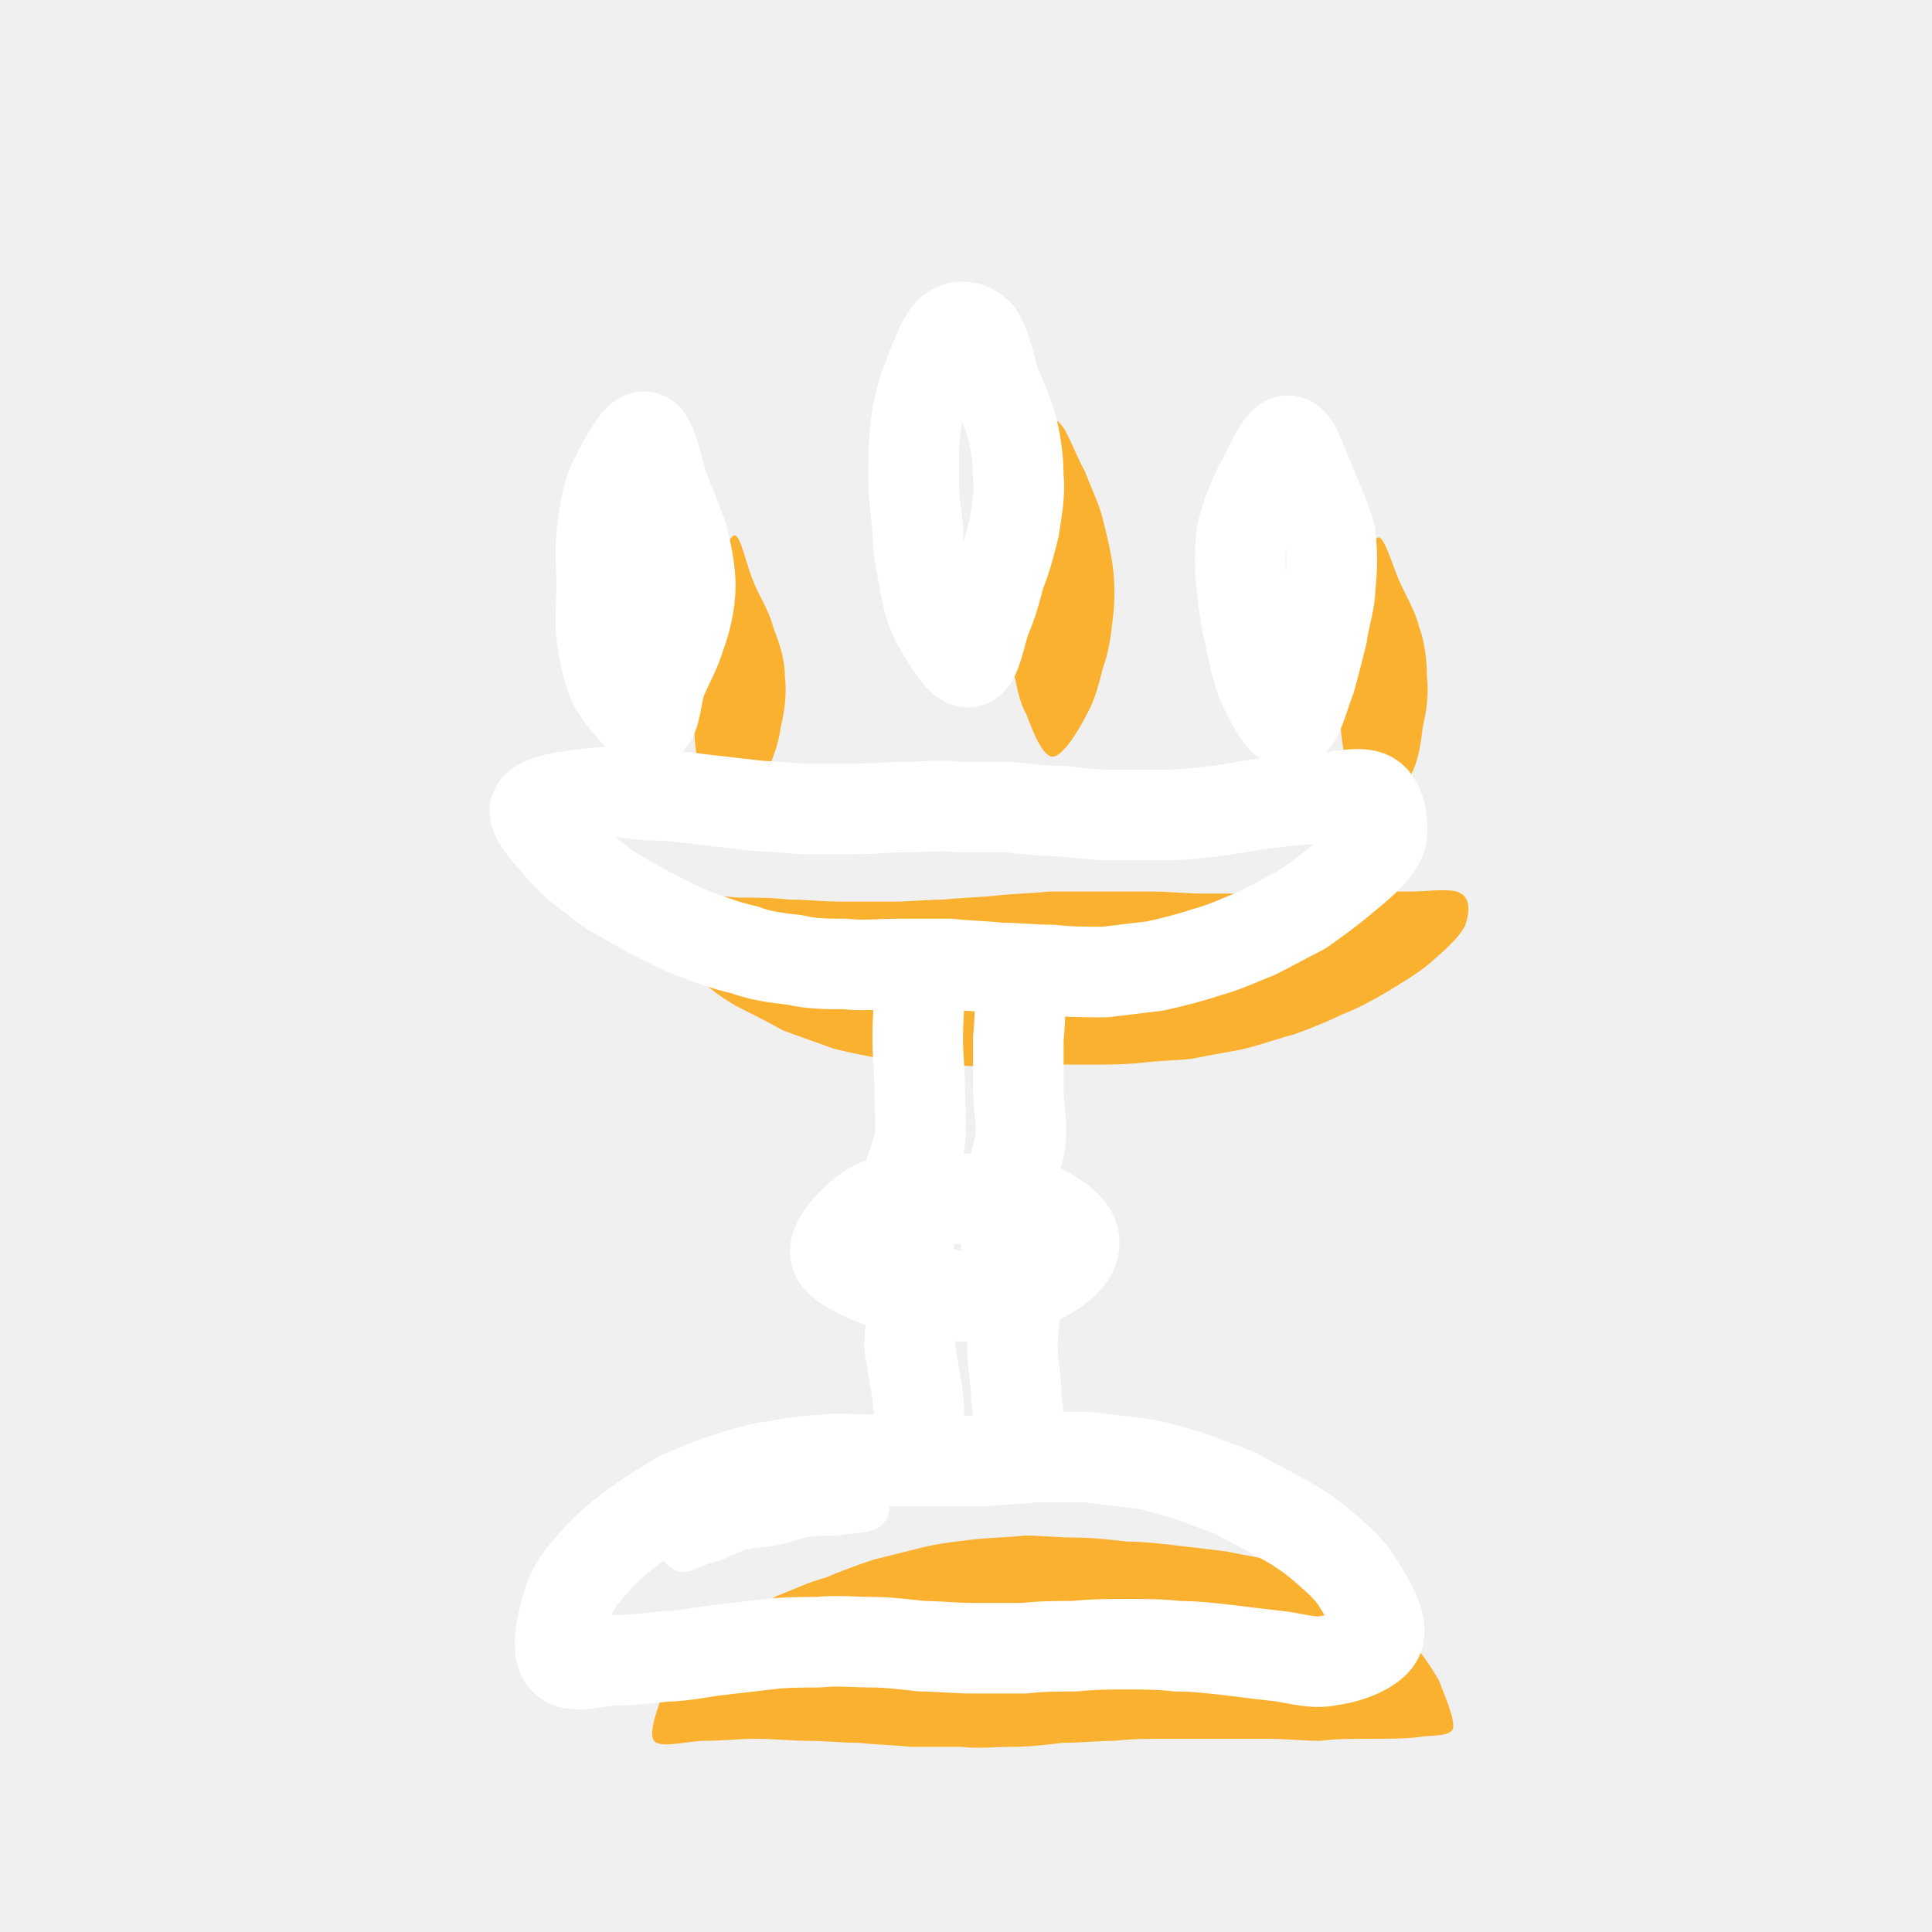
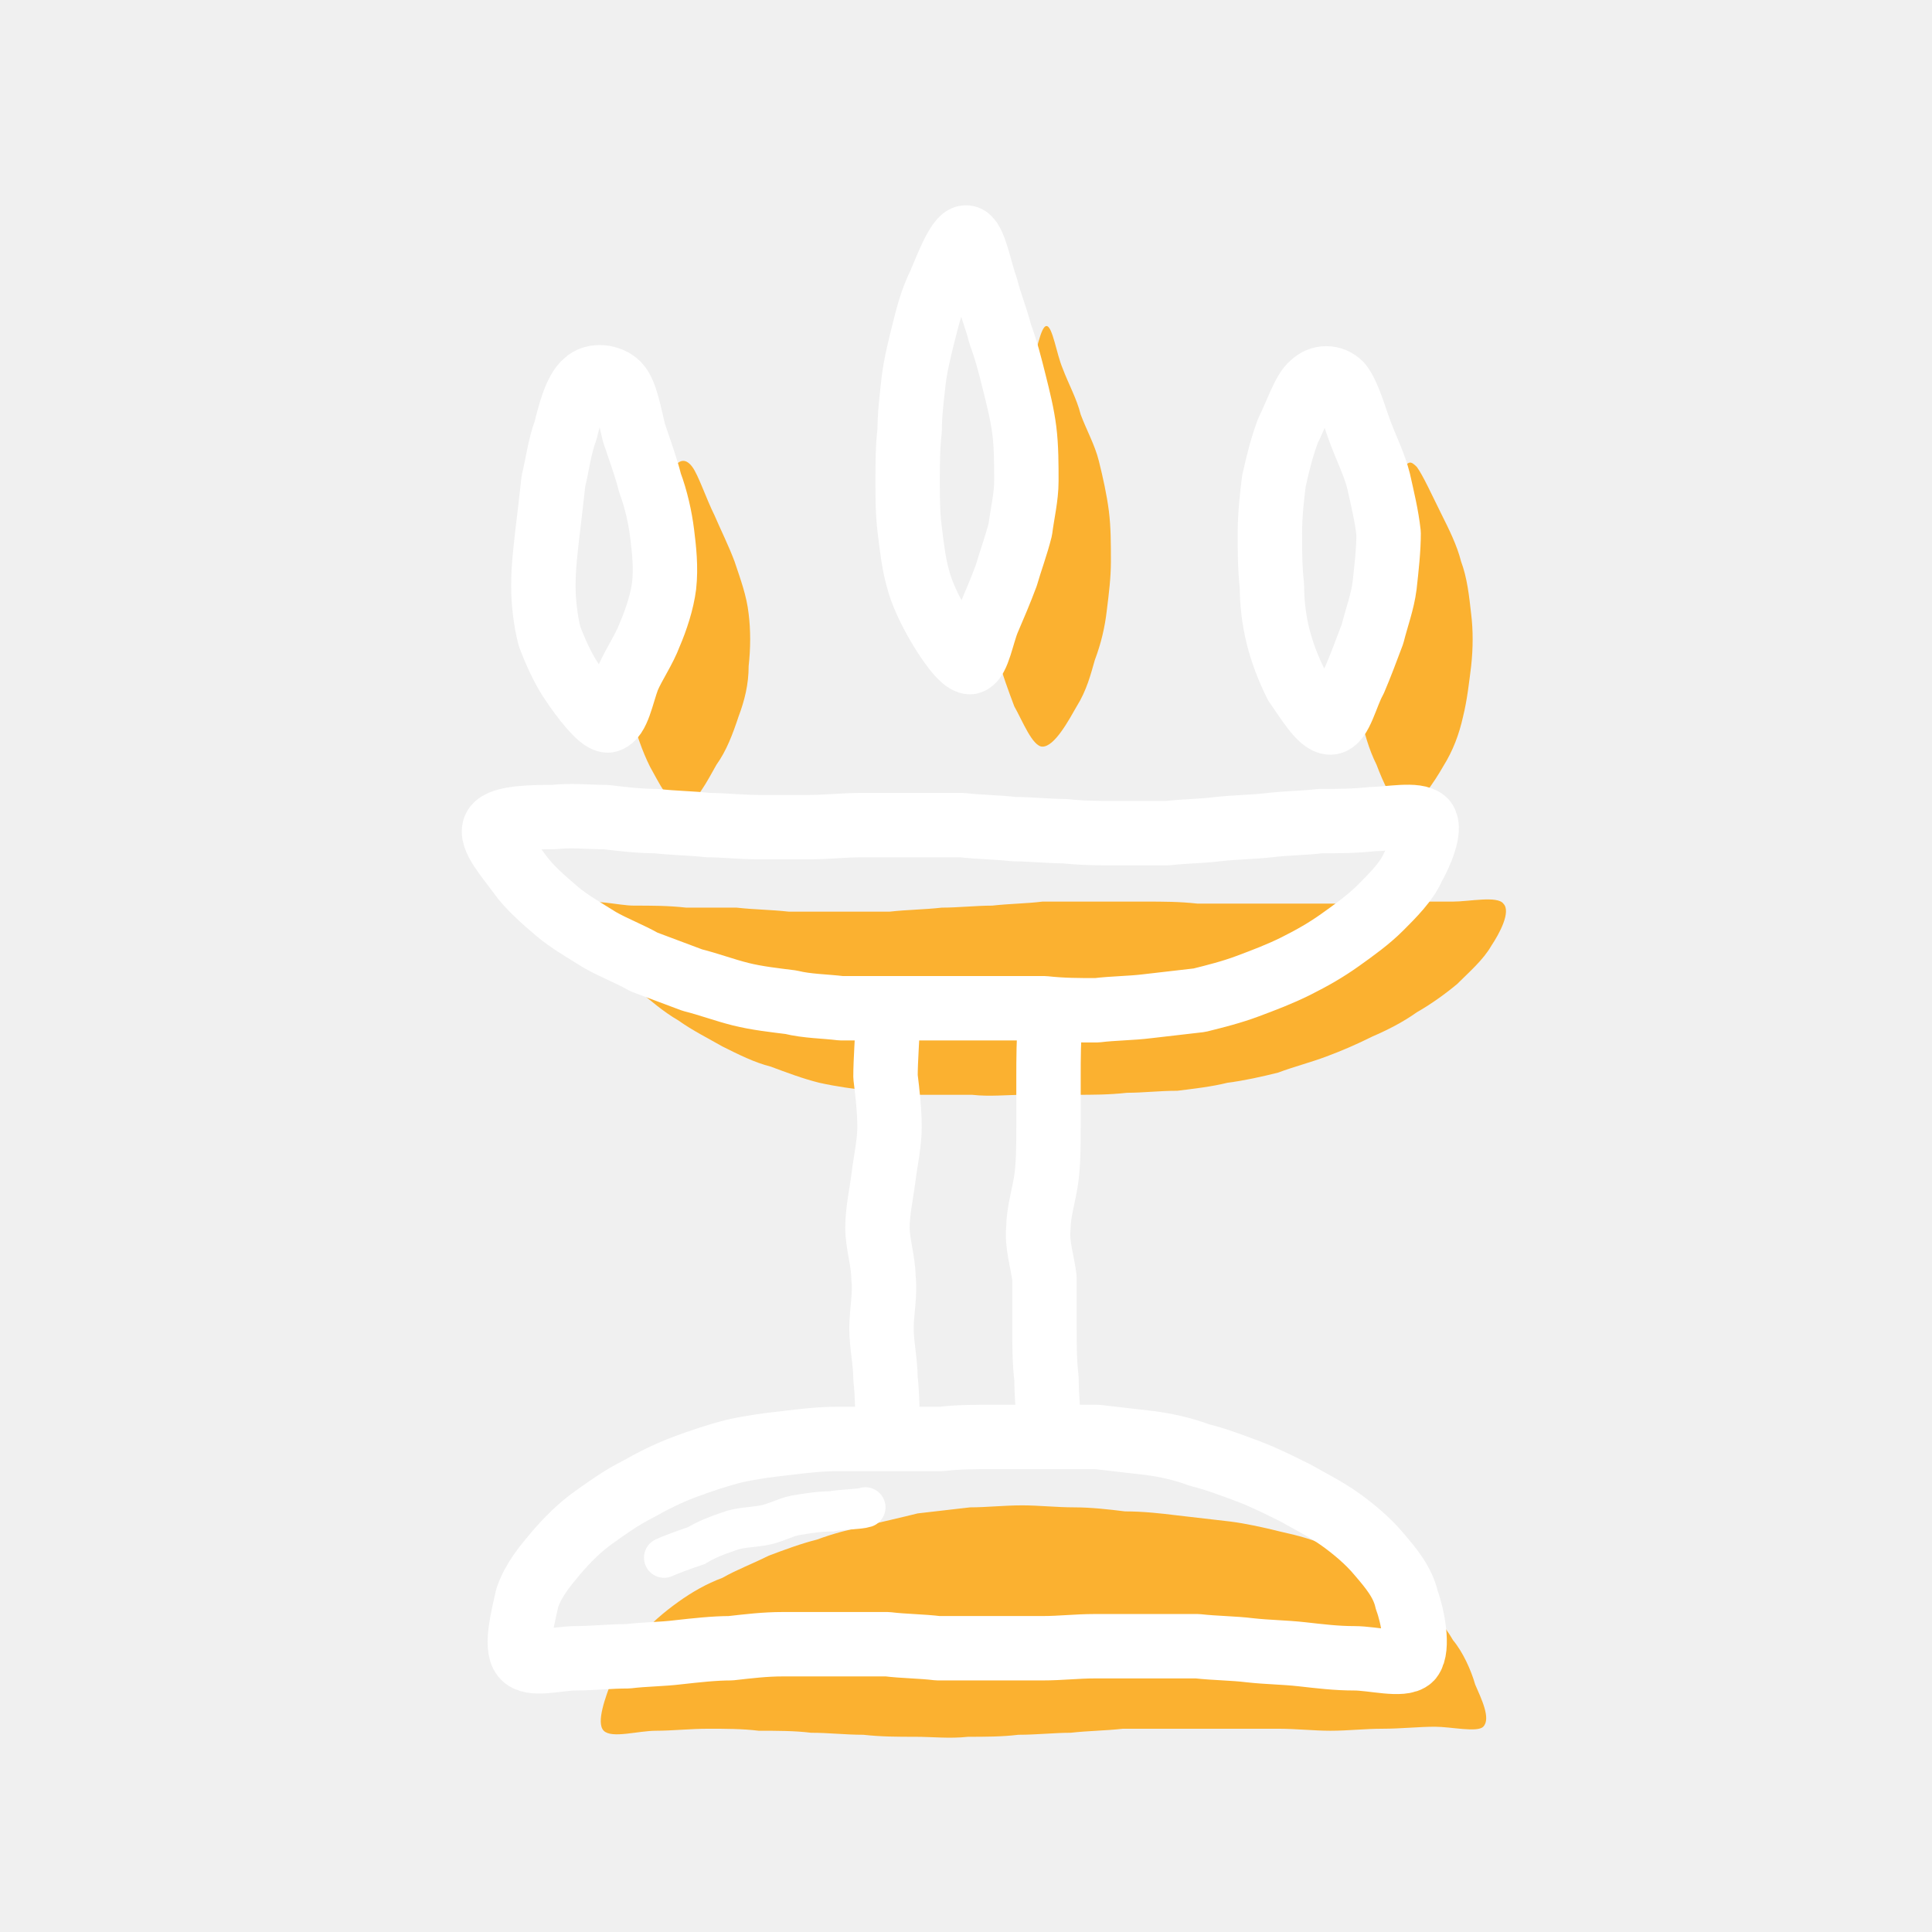
<svg xmlns="http://www.w3.org/2000/svg" viewBox="0 0 96 96" width="96" height="96">
-   <g transform="translate(4.5 4.5)" fill="#FBB130">
-     <path d="M28 82C28.3 82.4 29.7 82 30.5 82C31.4 82 32.2 81.9 33.1 81.9C33.9 81.9 34.8 82 35.6 82C36.5 82 37.3 82.1 38.2 82.1C39 82.2 39.9 82.2 40.7 82.3C41.6 82.3 42.4 82.3 43.3 82.3C44.1 82.4 44.9 82.3 45.8 82.3C46.6 82.3 47.5 82.2 48.3 82.1C49.2 82.1 50 82 50.9 82C51.7 81.9 52.6 81.9 53.4 81.9C54.3 81.9 55.1 81.9 56 81.9C56.8 81.9 57.7 81.9 58.5 81.9C59.4 81.9 60.2 82 61.1 82C61.9 81.9 62.7 81.9 63.6 81.9C64.4 81.9 65.5 81.9 66.1 81.8C66.8 81.7 67.5 81.8 67.7 81.4C67.8 80.9 67.3 79.8 67 79C66.6 78.3 66.1 77.6 65.6 77C65 76.4 64.4 75.8 63.7 75.3C63 74.8 62.2 74.4 61.5 74C60.7 73.7 59.9 73.4 59 73.1C58.2 72.9 57.4 72.8 56.5 72.6C55.7 72.5 54.9 72.4 54 72.3C53.2 72.2 52.3 72.1 51.5 72.1C50.6 72 49.8 71.9 48.9 71.9C48.1 71.9 47.2 71.8 46.4 71.8C45.5 71.9 44.7 71.9 43.8 72C43 72.1 42.1 72.2 41.3 72.4C40.5 72.6 39.7 72.8 38.9 73C38 73.3 37.2 73.6 36.5 73.9C35.7 74.1 34.9 74.5 34.1 74.8C33.4 75.2 32.6 75.5 31.9 76C31.2 76.4 30.5 76.9 30 77.5C29.4 78.1 28.8 78.8 28.5 79.5C28.2 80.3 27.7 81.6 28 82Z" />
-     <path d="M27.1 40C26.8 40.3 27.8 41.5 28.3 42.2C28.8 42.9 29.4 43.5 30.1 44C30.7 44.6 31.4 45.1 32.1 45.5C32.9 45.9 33.7 46.3 34.4 46.7C35.2 47 36.1 47.3 36.9 47.6C37.7 47.8 38.6 48 39.4 48.1C40.3 48.3 41.1 48.3 42 48.4C42.9 48.4 43.7 48.5 44.6 48.5C45.4 48.5 46.3 48.4 47.2 48.4C48 48.4 48.9 48.4 49.7 48.4C50.6 48.4 51.4 48.4 52.3 48.3C53.1 48.2 54 48.2 54.8 48.1C55.7 47.9 56.5 47.8 57.4 47.6C58.2 47.4 59 47.1 59.8 46.9C60.6 46.6 61.4 46.3 62.2 45.9C63 45.6 63.7 45.2 64.4 44.8C65.2 44.3 65.9 43.9 66.5 43.4C67.2 42.8 68 42.1 68.3 41.5C68.5 40.9 68.6 40.2 68.1 39.9C67.7 39.6 66.4 39.8 65.6 39.8C64.7 39.8 63.8 39.8 63 39.8C62.1 39.8 61.3 39.9 60.4 39.9C59.6 39.9 58.7 39.9 57.8 39.9C57 39.9 56.1 39.9 55.3 39.9C54.4 39.9 53.6 39.8 52.7 39.8C51.8 39.8 51 39.8 50.1 39.8C49.3 39.8 48.4 39.8 47.6 39.8C46.7 39.9 45.9 39.9 45 40C44.1 40.1 43.3 40.1 42.4 40.2C41.6 40.2 40.7 40.3 39.9 40.3C39 40.3 38.1 40.3 37.3 40.3C36.4 40.3 35.6 40.2 34.7 40.2C33.9 40.1 33 40.1 32.1 40.1C31.3 40 30.4 40 29.6 40C28.7 40 27.3 39.6 27.1 40Z" />
-     <path d="M31.9 36.1C31.4 36.1 30.8 34.8 30.4 34C30.1 33.3 30 32.4 30 31.6C29.9 30.8 30 30 30.1 29.1C30.2 28.3 30.2 27.5 30.4 26.7C30.5 25.9 30.8 25.1 31 24.3C31.3 23.5 31.7 22.1 32 22.1C32.3 22.1 32.6 23.6 32.9 24.3C33.2 25.1 33.7 25.8 33.9 26.6C34.2 27.4 34.5 28.2 34.5 29.1C34.6 29.9 34.5 30.8 34.3 31.6C34.2 32.4 33.9 33.3 33.5 34C33.1 34.7 32.4 36.1 31.9 36.1Z" />
-     <path d="M47.8 33.1C47.3 33.1 46.8 31.8 46.5 31C46.1 30.3 46 29.4 45.8 28.6C45.7 27.8 45.7 27 45.7 26.2C45.6 25.4 45.7 24.6 45.7 23.8C45.8 23 45.9 22.1 46 21.3C46.2 20.5 46.4 19.7 46.7 19C46.9 18.2 47.4 17.1 47.7 16.7C47.9 16.3 48 16.3 48.3 16.7C48.6 17.1 49 18.2 49.4 18.9C49.7 19.7 50.1 20.5 50.3 21.3C50.5 22.1 50.7 22.9 50.8 23.7C50.9 24.5 50.9 25.4 50.8 26.2C50.7 27.1 50.6 27.9 50.3 28.7C50.1 29.5 49.9 30.3 49.5 31C49.1 31.8 48.3 33.1 47.8 33.1Z" />
-     <path d="M63.8 36.2C63.3 36.1 62.8 34.7 62.5 34C62.3 33.2 62.2 32.4 62.1 31.6C62 30.8 62 29.9 62 29.1C62 28.3 62.1 27.5 62.3 26.7C62.5 25.9 62.8 25.1 63.1 24.3C63.4 23.6 63.7 22.2 64 22.2C64.3 22.2 64.7 23.6 65 24.3C65.3 25 65.8 25.8 66 26.6C66.3 27.4 66.4 28.3 66.4 29.1C66.5 29.9 66.4 30.8 66.2 31.6C66.1 32.4 66 33.3 65.6 34C65.2 34.8 64.3 36.2 63.8 36.2Z" />
+   <g transform="translate(4 4)" fill="#FBB130">
+     <path d="M26 82C26.4 82.4 27.7 82 28.6 82C29.4 82 30.3 81.9 31.2 81.9C32 81.9 32.9 81.9 33.7 82C34.6 82 35.5 82 36.3 82.1C37.2 82.1 38 82.2 38.9 82.2C39.8 82.3 40.6 82.3 41.5 82.3C42.3 82.3 43.2 82.4 44.1 82.3C44.9 82.3 45.8 82.3 46.6 82.2C47.5 82.2 48.4 82.1 49.2 82.1C50.1 82 50.9 82 51.8 81.9C52.7 81.9 53.5 81.9 54.4 81.9C55.2 81.9 56.1 81.9 57 81.9C57.8 81.9 58.7 81.9 59.5 81.9C60.4 81.9 61.3 82 62.1 82C63 82 63.8 81.9 64.7 81.9C65.6 81.9 66.5 81.8 67.3 81.8C68.1 81.8 69.4 82.1 69.7 81.8C70.1 81.4 69.6 80.4 69.3 79.7C69.1 79 68.7 78.1 68.2 77.5C67.8 76.8 67.2 76.1 66.5 75.5C65.9 75 65.2 74.5 64.5 74C63.7 73.6 62.9 73.2 62.1 72.9C61.3 72.5 60.5 72.3 59.6 72.1C58.8 71.9 57.9 71.7 57.1 71.6C56.2 71.5 55.4 71.4 54.5 71.3C53.7 71.2 52.8 71.1 51.9 71.1C51.1 71 50.2 70.9 49.4 70.9C48.5 70.9 47.6 70.8 46.8 70.8C45.9 70.8 45 70.9 44.2 70.9C43.3 71 42.5 71.1 41.6 71.2C40.8 71.4 39.9 71.6 39.1 71.8C38.2 72 37.4 72.2 36.6 72.5C35.8 72.7 35 73 34.2 73.3C33.4 73.7 32.6 74 31.9 74.4C31.1 74.7 30.4 75.1 29.7 75.6C29 76.1 28.3 76.7 27.8 77.3C27.2 77.9 26.7 78.7 26.4 79.5C26.1 80.3 25.6 81.6 26 82Z" />
+     <path d="M25.1 41C24.8 41.4 25.7 42.6 26.1 43.3C26.6 43.9 27.1 44.6 27.7 45.2C28.3 45.7 29 46.3 29.7 46.7C30.4 47.2 31.2 47.6 31.9 48C32.7 48.4 33.5 48.8 34.3 49C35.1 49.3 35.9 49.6 36.7 49.8C37.6 50 38.4 50.1 39.2 50.2C40.1 50.3 40.9 50.4 41.8 50.4C42.6 50.4 43.5 50.4 44.3 50.4C45.2 50.5 46 50.4 46.9 50.4C47.7 50.4 48.6 50.4 49.4 50.4C50.3 50.4 51.1 50.4 52 50.3C52.8 50.3 53.6 50.2 54.5 50.2C55.3 50.1 56.2 50 57 49.8C57.8 49.7 58.7 49.5 59.5 49.3C60.3 49 61.1 48.8 61.9 48.5C62.7 48.2 63.4 47.9 64.2 47.5C64.9 47.2 65.7 46.8 66.4 46.3C67.1 45.9 67.8 45.4 68.4 44.9C69 44.3 69.7 43.7 70.1 43C70.5 42.4 71.1 41.3 70.7 40.9C70.4 40.5 69 40.8 68.2 40.8C67.3 40.8 66.5 40.8 65.6 40.8C64.8 40.8 63.9 40.8 63.1 40.9C62.2 40.9 61.4 40.9 60.5 40.9C59.7 40.9 58.9 40.9 58 40.9C57.2 40.9 56.3 40.9 55.5 40.9C54.6 40.8 53.8 40.8 52.9 40.8C52.1 40.8 51.2 40.8 50.4 40.8C49.5 40.8 48.7 40.8 47.8 40.8C47 40.9 46.2 40.9 45.3 41C44.5 41 43.6 41.1 42.8 41.1C41.9 41.2 41.1 41.2 40.2 41.3C39.4 41.3 38.5 41.3 37.7 41.3C36.8 41.3 36 41.3 35.2 41.3C34.3 41.2 33.5 41.2 32.6 41.1C31.8 41.1 30.9 41.1 30.1 41.1C29.2 41 28.4 41 27.5 41C26.7 41 25.3 40.6 25.1 41Z" />
+     <path d="M29.9 36.1C29.3 36.1 28.7 34.8 28.3 34.1C27.9 33.3 27.6 32.4 27.4 31.6C27.3 30.8 27.3 29.9 27.3 29.1C27.3 28.2 27.3 27.4 27.4 26.5C27.5 25.7 27.6 24.9 27.8 24C28 23.2 28.2 22.4 28.5 21.6C28.8 20.7 29.2 19.6 29.5 19.2C29.8 18.8 30.1 18.8 30.4 19.2C30.7 19.6 31.1 20.8 31.5 21.6C31.8 22.3 32.2 23.1 32.5 23.9C32.8 24.8 33.1 25.6 33.2 26.5C33.3 27.3 33.3 28.2 33.2 29.1C33.2 30 33 30.8 32.7 31.6C32.4 32.5 32.1 33.3 31.6 34C31.2 34.7 30.5 36.1 29.9 36.1Z" />
+     <path d="M47.8 33.1C47.3 33.1 46.8 31.8 46.4 31.1C46.1 30.3 45.8 29.5 45.6 28.7C45.4 27.9 45.4 27.1 45.3 26.3C45.3 25.5 45.3 24.7 45.3 23.9C45.3 23.1 45.3 22.3 45.4 21.4C45.5 20.6 45.6 19.8 45.7 19C45.9 18.2 46.1 17.4 46.3 16.6C46.6 15.8 46.9 15.1 47.2 14.3C47.5 13.6 47.7 12.2 48 12.2C48.3 12.2 48.5 13.6 48.8 14.3C49.1 15.1 49.5 15.8 49.7 16.6C50 17.4 50.4 18.1 50.6 18.9C50.8 19.7 51 20.6 51.1 21.4C51.2 22.2 51.2 23 51.2 23.9C51.2 24.7 51.1 25.5 51 26.3C50.9 27.2 50.7 28 50.4 28.8C50.2 29.5 50 30.3 49.5 31.1C49.1 31.8 48.4 33.1 47.8 33.1Z" />
+     <path d="M65.8 36.2C65.3 36.2 64.7 34.8 64.4 34C64 33.2 63.8 32.4 63.6 31.6C63.4 30.7 63.3 29.9 63.3 29.1C63.2 28.2 63.2 27.4 63.3 26.5C63.4 25.7 63.5 24.8 63.7 24C63.9 23.2 64.2 22.4 64.6 21.6C64.9 20.8 65.3 19.6 65.7 19.3C66 18.9 66.1 18.9 66.4 19.2C66.7 19.6 67.2 20.7 67.6 21.5C68 22.3 68.4 23.1 68.6 23.9C68.9 24.7 69 25.6 69.1 26.5C69.2 27.3 69.2 28.2 69.1 29.1C69 29.9 68.9 30.8 68.7 31.6C68.5 32.5 68.2 33.3 67.7 34.1C67.3 34.8 66.4 36.2 65.8 36.2Z" />
  </g>
-   <g fill="none" stroke="#FFFFFF" stroke-width="2.4" stroke-linecap="round">
-     <path d="M34 76.9C34.2 76.8 34.9 76.5 35.4 76.4C35.9 76.2 36.4 75.9 36.9 75.8C37.4 75.7 37.9 75.7 38.4 75.6C38.9 75.5 39.4 75.3 39.9 75.2C40.4 75.1 40.9 75.1 41.5 75.1C42 75 42.7 75 43 74.9" />
+   <g fill="none" stroke="#FFFFFF" stroke-width="2" stroke-linecap="round">
+     <path d="M33 77.4C33.2 77.3 34 77 34.6 76.8C35.1 76.5 35.6 76.3 36.2 76.1C36.7 75.9 37.3 75.9 37.9 75.8C38.5 75.7 39 75.4 39.5 75.3C40.1 75.2 40.7 75.1 41.3 75.1C41.8 75 42.7 75 43 74.9" />
  </g>
-   <g fill="none" stroke="#FFFFFF" stroke-width="4.5" stroke-linecap="round" stroke-linejoin="round">
-     <path d="M28 82.4C28.4 83 29.7 82.5 30.5 82.5C31.4 82.5 32.2 82.4 33.1 82.3C33.9 82.3 34.8 82.1 35.6 82C36.5 81.9 37.3 81.8 38.2 81.7C39 81.6 39.9 81.6 40.7 81.6C41.6 81.5 42.4 81.6 43.3 81.6C44.1 81.6 44.9 81.7 45.8 81.8C46.6 81.8 47.5 81.9 48.3 81.9C49.2 81.9 50 81.9 50.9 81.9C51.7 81.8 52.6 81.8 53.4 81.8C54.3 81.7 55.1 81.7 56 81.7C56.8 81.7 57.7 81.7 58.5 81.8C59.4 81.8 60.2 81.9 61.1 82C61.9 82.1 62.7 82.2 63.6 82.3C64.4 82.4 65.3 82.7 66.1 82.5C67 82.4 68.3 81.9 68.5 81.3C68.7 80.6 68 79.5 67.5 78.7C67.1 78 66.4 77.4 65.7 76.8C65.1 76.3 64.4 75.8 63.6 75.4C62.9 75 62.1 74.6 61.4 74.2C60.6 73.9 59.8 73.6 59 73.3C58.2 73.1 57.4 72.8 56.5 72.7C55.7 72.6 54.8 72.5 54 72.4C53.1 72.4 52.3 72.4 51.4 72.4C50.6 72.5 49.8 72.5 48.9 72.6C48.1 72.6 47.2 72.6 46.4 72.6C45.6 72.6 44.7 72.6 43.9 72.6C43 72.5 42.2 72.5 41.3 72.5C40.5 72.6 39.6 72.6 38.8 72.8C38 72.9 37.1 73.1 36.3 73.4C35.5 73.6 34.7 74 33.9 74.3C33.2 74.7 32.4 75.2 31.7 75.7C31 76.2 30.4 76.7 29.8 77.3C29.2 78 28.6 78.6 28.3 79.4C28 80.3 27.6 81.9 28 82.4Z" />
-     <path d="M45.7 72C45.7 71.6 45.7 70.3 45.6 69.4C45.5 68.6 45.3 67.7 45.2 66.9C45.2 66 45.4 65.2 45.4 64.3C45.4 63.5 45.2 62.6 45.1 61.8C45.1 60.9 44.9 60.1 45 59.2C45.1 58.4 45.5 57.5 45.7 56.7C45.8 55.8 45.7 55 45.7 54.1C45.7 53.3 45.6 52.4 45.6 51.6C45.6 50.7 45.7 49.4 45.7 49" />
-     <path d="M50.7 72C50.7 71.6 50.6 70.3 50.5 69.4C50.5 68.6 50.3 67.7 50.3 66.9C50.3 66 50.5 65.2 50.5 64.3C50.4 63.5 50.1 62.6 50 61.8C50 60.9 50 60.1 50.1 59.2C50.2 58.4 50.6 57.5 50.7 56.7C50.8 55.8 50.6 55 50.6 54.1C50.6 53.3 50.6 52.4 50.6 51.6C50.7 50.7 50.7 49.4 50.7 49" />
-     <path d="M41.5 62.2C41.5 62.8 42.9 63.4 43.7 63.7C44.5 64 45.3 64 46.1 64.1C47 64.3 47.8 64.5 48.6 64.4C49.4 64.4 50.3 64.1 51.1 63.8C51.8 63.5 52.7 63 53 62.6C53.4 62.2 53.5 61.6 53.2 61.2C52.9 60.7 51.9 60.1 51.1 59.8C50.4 59.6 49.5 59.6 48.6 59.6C47.8 59.5 47 59.6 46.1 59.7C45.3 59.7 44.3 59.5 43.5 59.9C42.7 60.3 41.5 61.5 41.5 62.2Z" />
-     <path d="M26.6 40.2C26.4 40.6 27.5 41.7 28.1 42.4C28.6 43 29.4 43.5 30 44C30.7 44.5 31.5 44.9 32.2 45.3C33 45.7 33.7 46.1 34.5 46.4C35.3 46.7 36.1 47 37 47.2C37.8 47.5 38.6 47.6 39.5 47.7C40.3 47.9 41.2 47.9 42 47.9C42.9 48 43.8 47.9 44.6 47.9C45.5 47.9 46.3 47.9 47.2 47.9C48 48 48.9 48 49.7 48.1C50.6 48.1 51.4 48.2 52.3 48.2C53.1 48.3 54 48.3 54.9 48.3C55.7 48.2 56.6 48.1 57.4 48C58.3 47.8 59.1 47.6 60 47.3C60.8 47.1 61.6 46.7 62.4 46.4C63.2 46 63.9 45.6 64.7 45.2C65.4 44.7 66.1 44.2 66.8 43.6C67.4 43.1 68.3 42.4 68.6 41.7C68.8 41 68.6 39.9 68.1 39.6C67.6 39.3 66.4 39.6 65.6 39.7C64.7 39.7 63.8 39.8 63 39.9C62.1 40 61.3 40.2 60.4 40.3C59.6 40.4 58.7 40.5 57.8 40.5C57 40.5 56.1 40.5 55.3 40.5C54.4 40.5 53.6 40.4 52.7 40.3C51.8 40.3 51 40.2 50.1 40.1C49.3 40.1 48.4 40.1 47.6 40.1C46.7 40 45.9 40.1 45 40.1C44.1 40.1 43.3 40.2 42.4 40.2C41.6 40.2 40.7 40.2 39.9 40.2C39 40.1 38.1 40.1 37.3 40C36.4 39.9 35.6 39.8 34.7 39.7C33.9 39.6 33 39.5 32.1 39.5C31.3 39.4 30.5 39.3 29.6 39.4C28.6 39.5 26.8 39.7 26.6 40.2Z" />
-     <path d="M32.2 35.8C31.8 35.8 30.9 34.7 30.5 34C30.2 33.3 30 32.4 29.9 31.6C29.8 30.8 29.9 30 29.9 29.1C29.9 28.3 29.8 27.4 29.9 26.6C30 25.7 30.1 24.9 30.4 24.1C30.8 23.3 31.6 21.7 32 21.7C32.4 21.7 32.7 23.5 33 24.3C33.3 25.1 33.6 25.8 33.9 26.6C34.1 27.4 34.3 28.3 34.3 29.1C34.3 29.9 34.1 30.8 33.8 31.6C33.6 32.3 33.2 33 32.9 33.7C32.6 34.4 32.6 35.8 32.2 35.8Z" />
-     <path d="M48.1 32.9C47.7 32.9 47 31.7 46.6 31C46.2 30.3 46 29.4 45.9 28.6C45.7 27.8 45.6 27 45.6 26.2C45.5 25.4 45.4 24.6 45.4 23.7C45.4 22.9 45.4 22 45.5 21.2C45.6 20.4 45.8 19.5 46.1 18.8C46.4 18 46.8 16.9 47.2 16.5C47.6 16.1 48.2 16.2 48.6 16.6C48.9 17 49.2 18.1 49.4 18.9C49.7 19.7 50.1 20.5 50.3 21.3C50.5 22.1 50.6 22.9 50.6 23.7C50.7 24.6 50.5 25.4 50.4 26.2C50.2 27 50 27.8 49.7 28.5C49.5 29.3 49.3 30 49 30.7C48.7 31.5 48.5 32.9 48.1 32.9Z" />
-     <path d="M64.1 35.9C63.7 36 63 34.6 62.7 33.9C62.4 33.2 62.3 32.4 62.1 31.6C61.9 30.8 61.8 29.9 61.7 29.1C61.6 28.3 61.6 27.4 61.7 26.5C61.9 25.7 62.2 24.9 62.6 24.1C63 23.4 63.6 21.9 64 21.9C64.4 21.9 64.8 23.4 65.2 24.2C65.5 25 65.9 25.8 66.1 26.6C66.2 27.4 66.2 28.3 66.1 29.1C66.1 29.9 65.8 30.7 65.7 31.5C65.5 32.3 65.3 33.1 65.1 33.8C64.8 34.5 64.5 35.9 64.1 35.9Z" />
+   <g fill="none" stroke="#FFFFFF" stroke-width="3.2" stroke-linecap="round" stroke-linejoin="round">
+     <path d="M26 82.3C26.4 82.8 27.7 82.4 28.6 82.4C29.4 82.4 30.3 82.3 31.2 82.3C32 82.2 32.9 82.2 33.7 82.1C34.6 82 35.5 81.9 36.3 81.9C37.2 81.8 38 81.7 38.9 81.7C39.8 81.7 40.6 81.7 41.5 81.7C42.3 81.7 43.2 81.7 44.1 81.7C44.9 81.8 45.8 81.8 46.6 81.9C47.5 81.9 48.4 81.9 49.2 81.9C50.1 81.9 50.9 81.9 51.8 81.9C52.7 81.9 53.5 81.8 54.4 81.8C55.2 81.8 56.1 81.8 57 81.8C57.8 81.8 58.7 81.8 59.5 81.8C60.4 81.9 61.3 81.9 62.1 82C63 82.1 63.8 82.1 64.7 82.2C65.6 82.3 66.4 82.4 67.3 82.4C68.2 82.4 69.7 82.8 70.1 82.4C70.5 81.9 70.2 80.3 69.9 79.5C69.7 78.6 69.1 77.9 68.5 77.2C68 76.6 67.3 76 66.6 75.5C65.9 75 65.1 74.6 64.4 74.2C63.6 73.8 62.8 73.4 62 73.1C61.2 72.8 60.4 72.5 59.6 72.3C58.8 72 57.9 71.8 57.1 71.7C56.2 71.6 55.4 71.5 54.5 71.4C53.6 71.4 52.8 71.4 51.9 71.4C51.1 71.4 50.2 71.4 49.3 71.4C48.5 71.4 47.6 71.4 46.8 71.5C45.9 71.5 45.1 71.5 44.2 71.5C43.4 71.5 42.5 71.5 41.6 71.5C40.8 71.5 39.9 71.6 39.1 71.7C38.2 71.8 37.4 71.9 36.5 72.1C35.7 72.3 34.8 72.6 34 72.9C33.2 73.2 32.4 73.6 31.7 74C30.9 74.4 30.2 74.9 29.5 75.4C28.8 75.9 28.2 76.5 27.6 77.2C27.1 77.8 26.5 78.5 26.2 79.4C26 80.3 25.6 81.8 26 82.3Z" />
+     <path d="M44.1 71C44.1 70.6 44.1 69.3 44 68.5C44 67.7 43.8 66.8 43.8 66C43.8 65.2 44 64.3 43.9 63.5C43.9 62.7 43.6 61.8 43.6 61C43.6 60.2 43.8 59.3 43.9 58.5C44 57.7 44.2 56.8 44.2 56C44.2 55.2 44.1 54.3 44 53.5C44 52.7 44.1 51.4 44.1 51" />
+     <path d="M52.2 71C52.1 70.6 52 69.3 52 68.5C51.9 67.7 51.9 66.8 51.9 66C51.9 65.2 51.9 64.3 51.9 63.5C51.8 62.7 51.5 61.8 51.6 61C51.6 60.2 51.9 59.3 52 58.5C52.1 57.7 52.1 56.8 52.1 56C52.1 55.2 52.1 54.3 52.1 53.5C52.1 52.7 52.1 51.4 52.2 51" />
+     <path d="M24.6 41.1C24.3 41.6 25.3 42.7 25.8 43.4C26.3 44.1 27 44.7 27.7 45.3C28.3 45.8 29 46.2 29.8 46.7C30.5 47.1 31.3 47.4 32 47.8C32.8 48.1 33.6 48.4 34.4 48.7C35.2 48.9 36 49.2 36.8 49.4C37.6 49.6 38.5 49.7 39.3 49.8C40.1 50 41 50 41.8 50.1C42.7 50.1 43.5 50.1 44.4 50.1C45.2 50.1 46 50.1 46.9 50.1C47.7 50.1 48.6 50.1 49.4 50.1C50.3 50.1 51.1 50.1 51.9 50.1C52.8 50.2 53.6 50.2 54.5 50.2C55.3 50.1 56.2 50.1 57 50C57.9 49.9 58.7 49.8 59.6 49.7C60.4 49.5 61.2 49.3 62 49C62.8 48.7 63.6 48.4 64.4 48C65.2 47.6 65.9 47.2 66.6 46.7C67.3 46.2 68 45.7 68.6 45.1C69.2 44.5 69.9 43.8 70.2 43.1C70.6 42.4 71.1 41.2 70.8 40.8C70.4 40.4 69 40.7 68.2 40.7C67.3 40.8 66.5 40.8 65.6 40.8C64.8 40.9 63.9 40.9 63.1 41C62.2 41.1 61.4 41.1 60.5 41.2C59.7 41.3 58.9 41.3 58 41.4C57.2 41.4 56.3 41.4 55.5 41.4C54.6 41.4 53.8 41.4 52.9 41.3C52.1 41.3 51.2 41.2 50.4 41.2C49.5 41.1 48.7 41.1 47.8 41C47 41 46.2 41 45.3 41C44.5 41 43.6 41 42.8 41C41.9 41 41.1 41.1 40.2 41.1C39.4 41.1 38.5 41.1 37.7 41.1C36.8 41.1 36 41 35.2 41C34.3 40.9 33.5 40.9 32.6 40.8C31.8 40.8 30.9 40.7 30.1 40.6C29.2 40.6 28.4 40.5 27.5 40.6C26.6 40.6 24.9 40.6 24.6 41.1Z" />
+     <path d="M30.2 35.8C29.8 35.8 28.9 34.6 28.5 34C28 33.3 27.6 32.4 27.3 31.6C27.1 30.8 27 29.9 27 29.1C27 28.2 27.1 27.4 27.2 26.5C27.3 25.7 27.4 24.8 27.5 23.9C27.7 23.1 27.8 22.2 28.1 21.4C28.3 20.6 28.6 19.4 29.1 19C29.5 18.6 30.3 18.7 30.7 19.1C31.1 19.5 31.3 20.7 31.5 21.5C31.8 22.4 32.1 23.2 32.3 24C32.6 24.8 32.8 25.7 32.9 26.5C33 27.3 33.1 28.2 33 29.1C32.9 29.9 32.6 30.8 32.3 31.5C32 32.3 31.5 33 31.2 33.7C30.9 34.5 30.7 35.7 30.2 35.8Z" />
+     <path d="M48.2 32.9C47.8 32.9 47 31.7 46.6 31C46.2 30.3 45.8 29.5 45.6 28.7C45.4 28 45.3 27.1 45.2 26.3C45.1 25.5 45.1 24.7 45.1 23.9C45.1 23.1 45.1 22.2 45.2 21.4C45.2 20.6 45.3 19.8 45.4 18.9C45.5 18.1 45.7 17.3 45.9 16.5C46.1 15.7 46.3 14.9 46.7 14.1C47 13.4 47.6 11.8 48 11.8C48.4 11.8 48.7 13.5 49 14.3C49.2 15.1 49.5 15.8 49.7 16.6C50 17.4 50.2 18.2 50.4 19C50.6 19.8 50.8 20.6 50.9 21.4C51 22.2 51 23.1 51 23.9C51 24.7 50.8 25.5 50.7 26.3C50.5 27.1 50.2 27.9 50 28.6C49.7 29.4 49.4 30.1 49.1 30.8C48.8 31.5 48.6 32.8 48.2 32.9Z" />
+     <path d="M66.1 35.9C65.6 35.9 64.9 34.7 64.4 34C64 33.2 63.7 32.4 63.5 31.6C63.3 30.8 63.2 29.9 63.2 29.1C63.1 28.2 63.1 27.4 63.1 26.5C63.1 25.6 63.2 24.7 63.3 23.9C63.5 23 63.7 22.2 64 21.4C64.4 20.6 64.8 19.4 65.2 19.1C65.6 18.7 66.2 18.7 66.6 19.1C67 19.6 67.3 20.7 67.6 21.5C67.9 22.3 68.3 23.1 68.5 23.9C68.7 24.8 68.9 25.6 69 26.5C69 27.3 68.9 28.2 68.8 29.1C68.7 29.9 68.4 30.7 68.2 31.5C67.9 32.3 67.6 33.1 67.3 33.8C66.9 34.5 66.6 35.9 66.1 35.9Z" />
  </g>
</svg>
